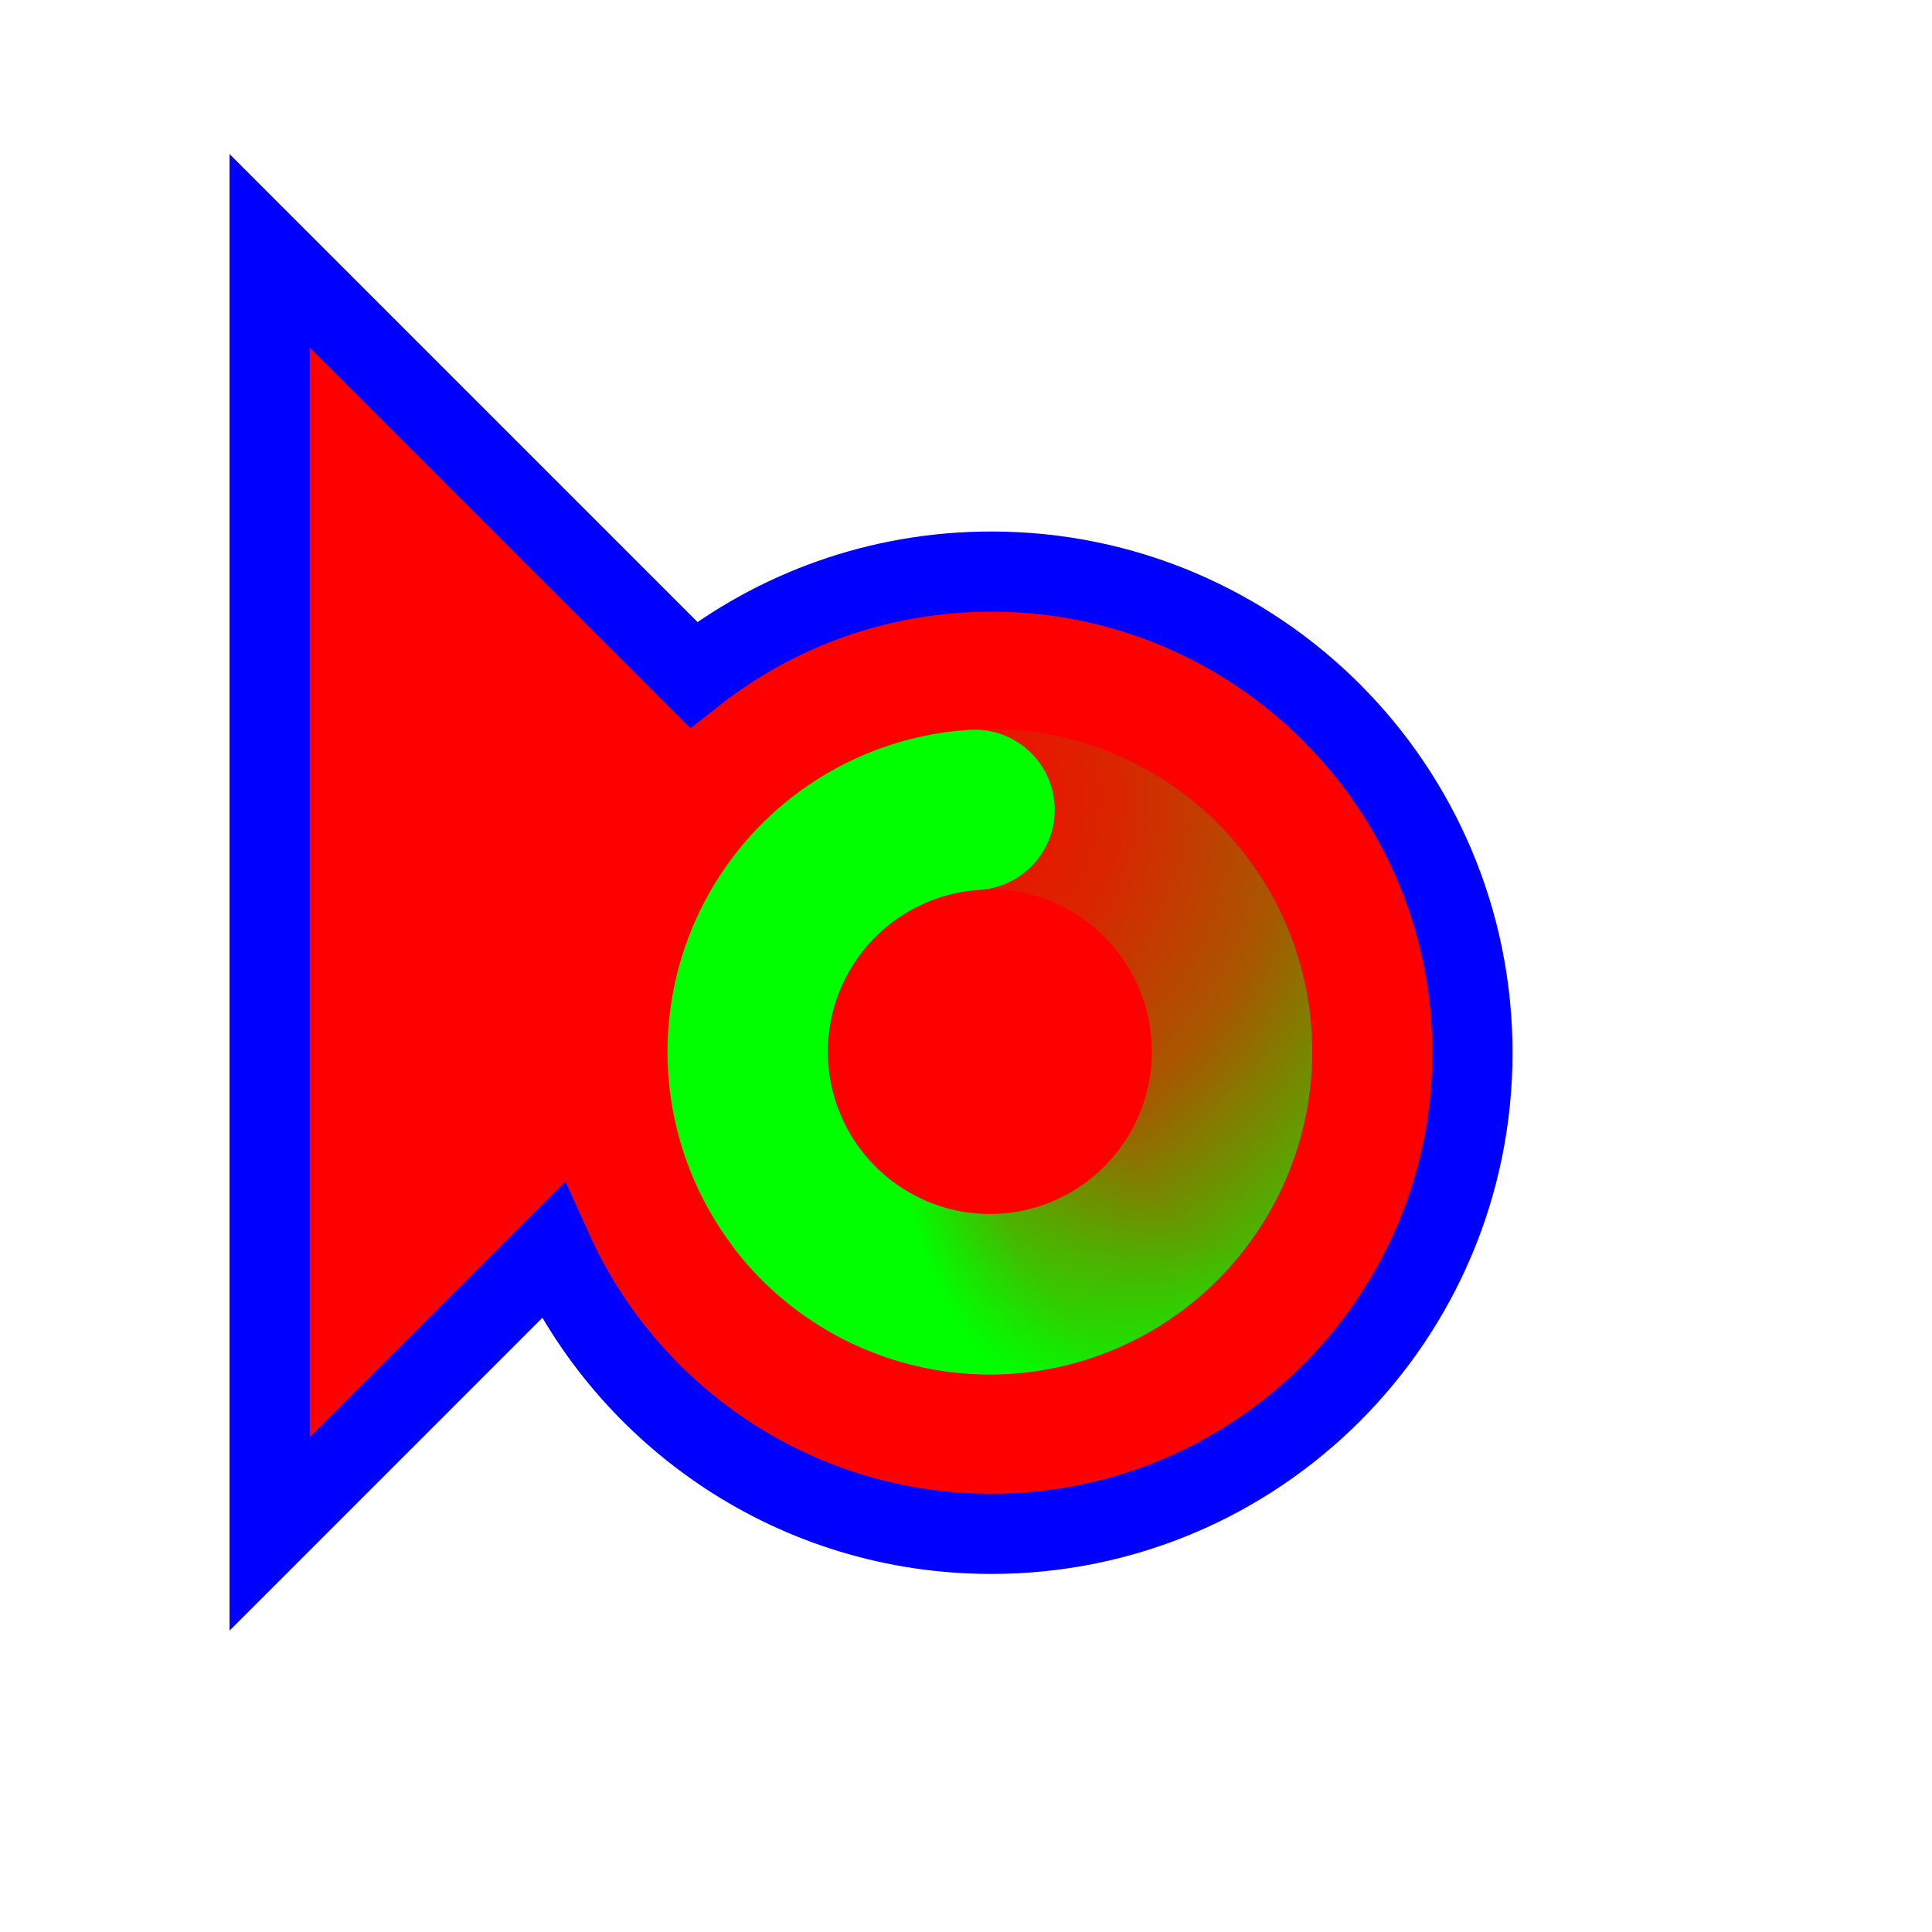
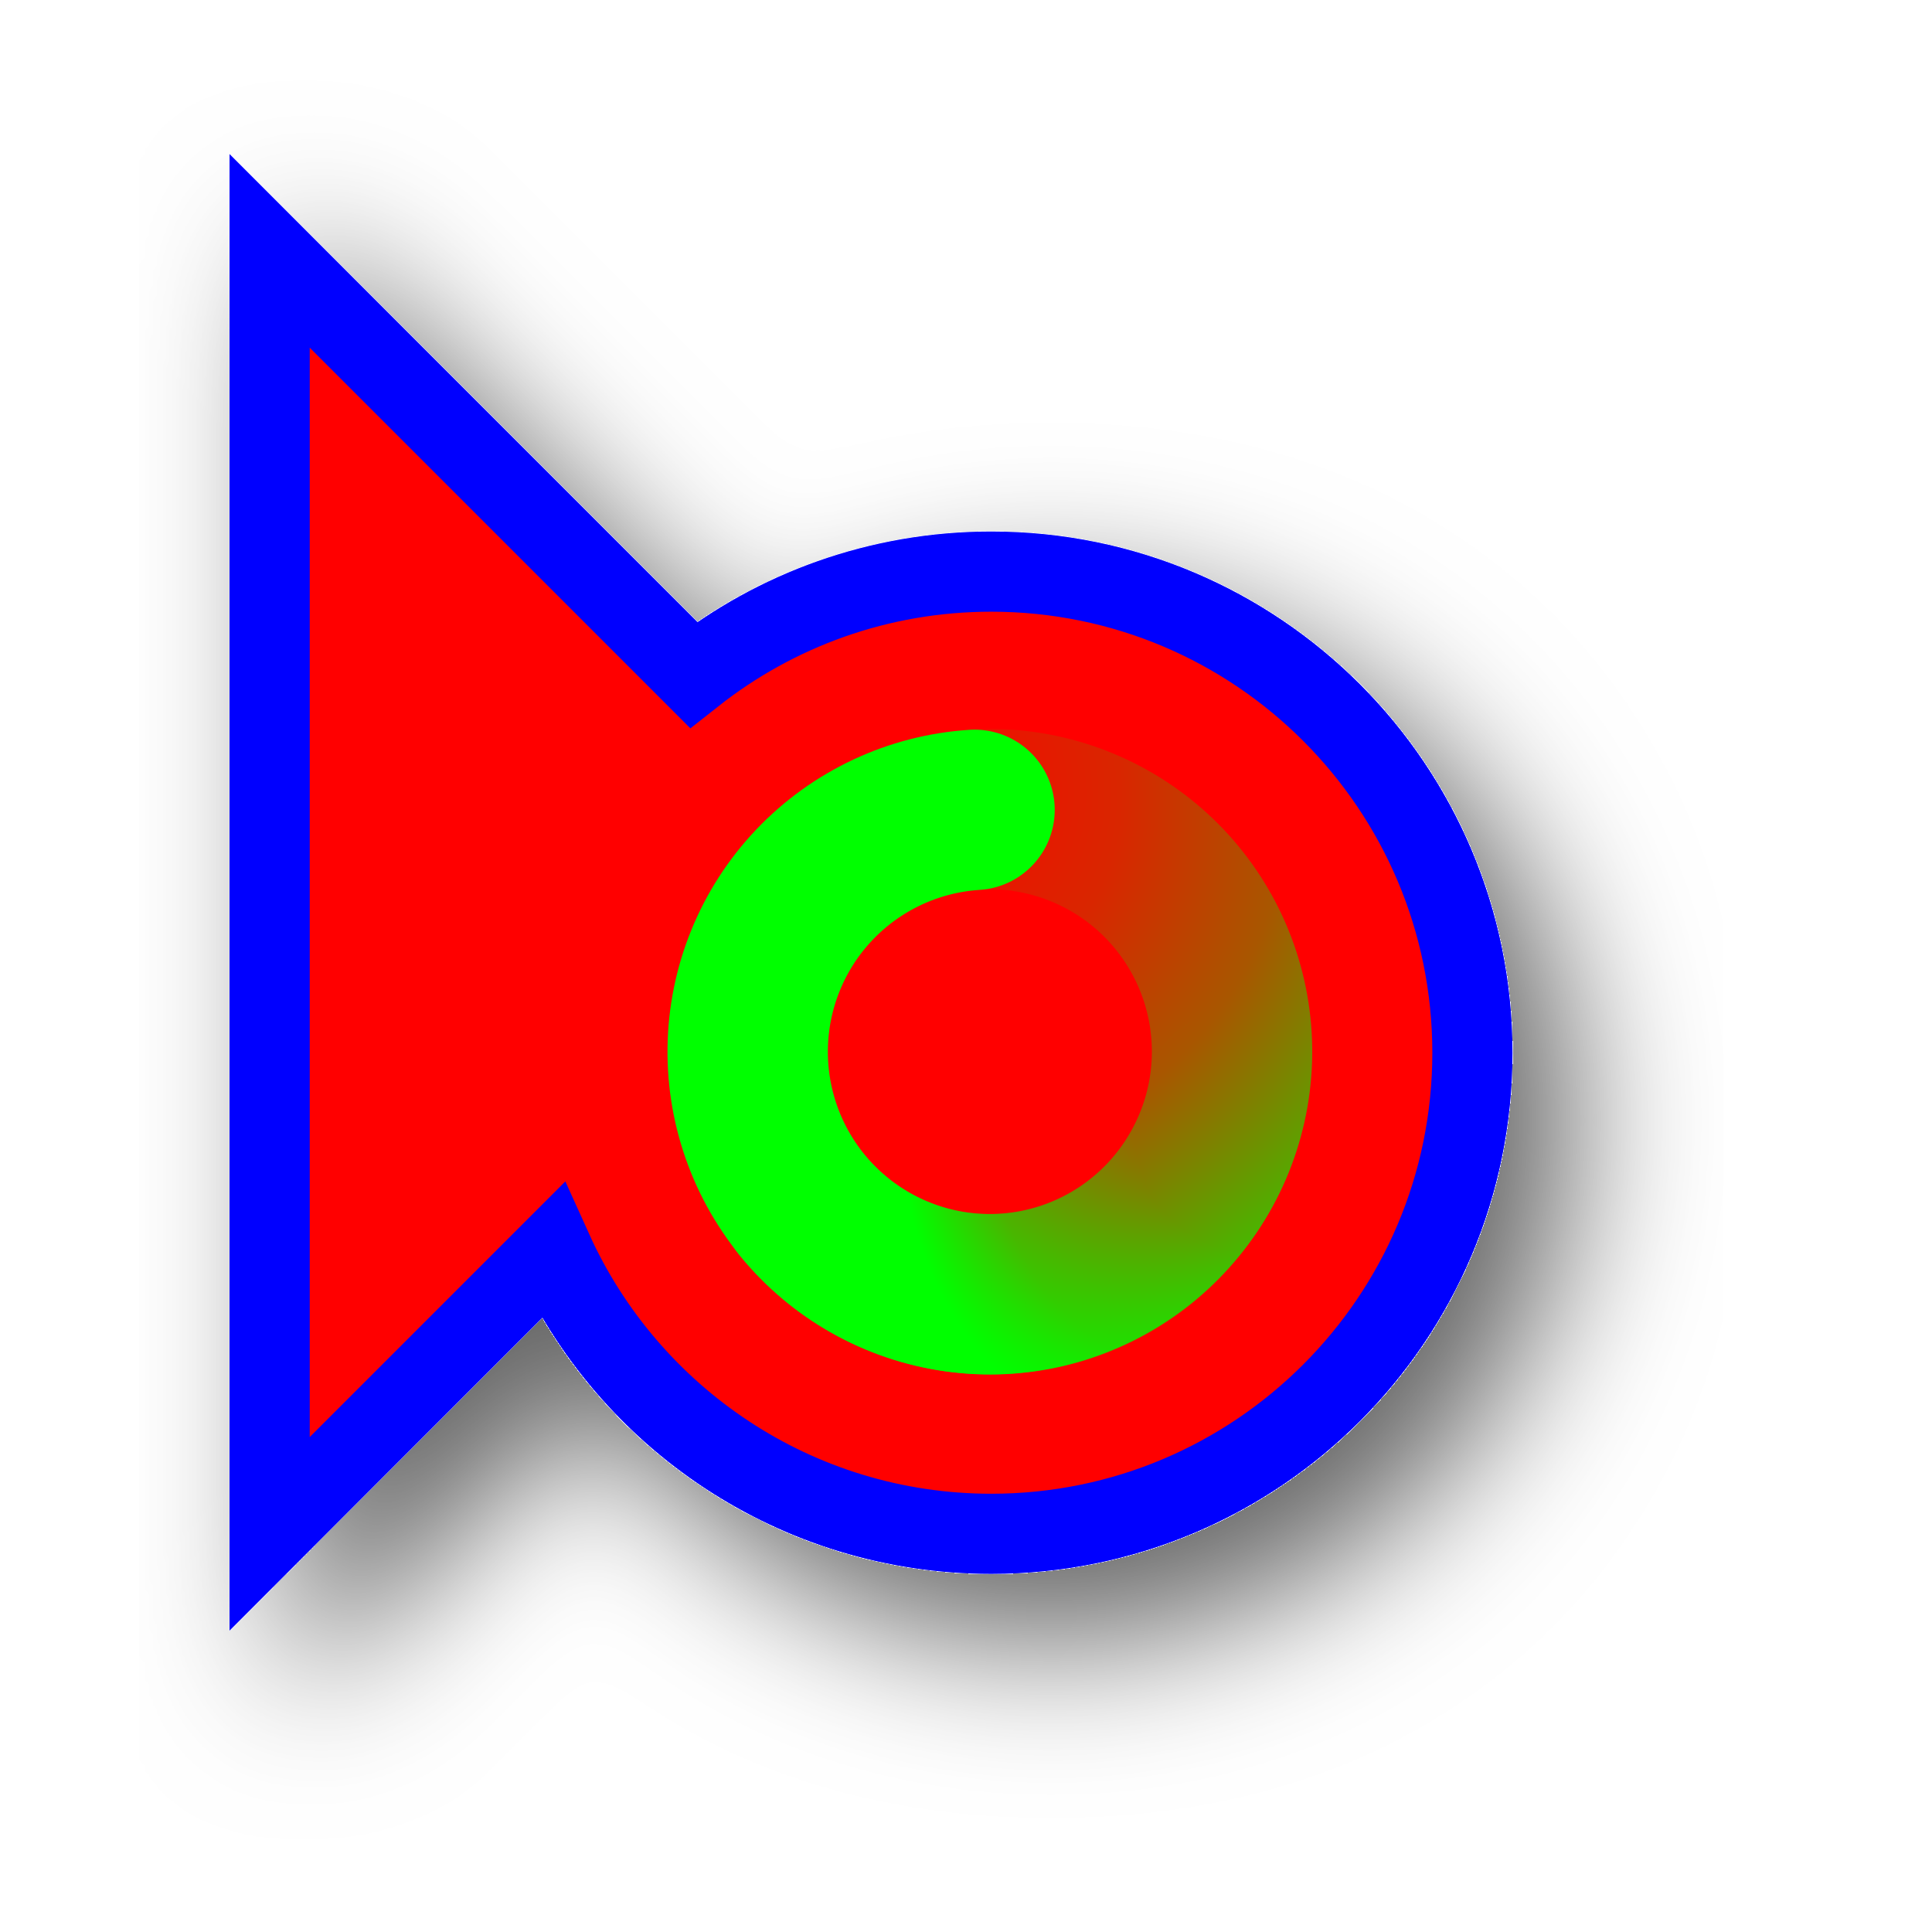
<svg xmlns="http://www.w3.org/2000/svg" width="257" height="257" viewBox="0 0 257 257" fill="none">
-   <path d="M35.867 204.036V33.369L92.258 89.761C103.154 81.165 116.911 76.036 131.866 76.036C167.213 76.036 195.866 104.69 195.866 140.036C195.866 175.382 167.213 204.036 131.866 204.036C105.911 204.036 83.565 188.585 73.523 166.379L35.867 204.036Z" fill="#FF0000" stroke="#0000FF" stroke-width="10.667" />
+   <g filter="url(#filter0_d_1_4294)">
+     <path d="M35.867 204.036V33.369L92.258 89.761C103.154 81.165 116.911 76.036 131.866 76.036C167.213 76.036 195.866 104.69 195.866 140.036C195.866 175.382 167.213 204.036 131.866 204.036C105.911 204.036 83.565 188.585 73.523 166.379L35.867 204.036Z" fill="#FF0000" />
+     <path d="M35.867 204.036V33.369L92.258 89.761C103.154 81.165 116.911 76.036 131.866 76.036C167.213 76.036 195.866 104.69 195.866 140.036C195.866 175.382 167.213 204.036 131.866 204.036C105.911 204.036 83.565 188.585 73.523 166.379L35.867 204.036Z" stroke="#0000FF" stroke-width="10.667" />
+   </g>
  <path d="M117.649 110.821C124.967 107.296 133.345 106.663 141.11 109.048C148.874 111.433 155.452 116.661 159.531 123.687C163.609 130.713 164.886 139.02 163.108 146.948C161.33 154.875 156.627 161.84 149.939 166.451C143.251 171.061 135.07 172.978 127.031 171.817C118.992 170.656 111.687 166.504 106.576 160.19" stroke="url(#paint0_radial_1_4294)" stroke-width="21.333" stroke-linecap="round" />
  <path d="M163.52 145.305C162.166 153.314 157.839 160.516 151.405 165.473C144.97 170.43 136.901 172.775 128.811 172.042C120.72 171.308 113.203 167.548 107.762 161.515C102.321 155.481 99.356 147.617 99.461 139.494C99.565 131.371 102.731 123.588 108.325 117.7C113.919 111.811 121.53 108.251 129.637 107.73" stroke="url(#paint1_radial_1_4294)" stroke-width="21.333" stroke-linecap="round" />
  <defs>
+     <filter id="filter0_d_1_4294" x="18.533" y="9.493" width="210.667" height="236.418" filterUnits="userSpaceOnUse" color-interpolation-filters="sRGB">
+       <feFlood flood-opacity="0" result="BackgroundImageFix" />
+       <feColorMatrix in="SourceAlpha" type="matrix" values="0 0 0 0 0 0 0 0 0 0 0 0 0 0 0 0 0 0 127 0" result="hardAlpha" />
+       <feOffset dx="8" dy="9" />
+       <feGaussianBlur stdDeviation="10" />
+       <feComposite in2="hardAlpha" operator="out" />
+       <feColorMatrix type="matrix" values="0 0 0 0 0 0 0 0 0 0 0 0 0 0 0 0 0 0 0.6 0" />
+       <feBlend mode="normal" in2="BackgroundImageFix" result="effect1_dropShadow_1_4294" />
+       <feBlend mode="normal" in="SourceGraphic" in2="effect1_dropShadow_1_4294" result="shape" />
+     </filter>
    <radialGradient id="paint0_radial_1_4294" cx="0" cy="0" r="1" gradientUnits="userSpaceOnUse" gradientTransform="translate(118.234 104.392) rotate(-158.983) scale(98.727 92.7612)">
      <stop stop-color="#00FF00" stop-opacity="0" />
      <stop offset="0.319" stop-color="#00FF00" stop-opacity="0.15" />
      <stop offset="0.543" stop-color="#00FF00" stop-opacity="0.34" />
      <stop offset="1" stop-color="#00FF00" />
    </radialGradient>
    <radialGradient id="paint1_radial_1_4294" cx="0" cy="0" r="1" gradientUnits="userSpaceOnUse" gradientTransform="translate(168.429 149.499) rotate(-31.9334) scale(48.9949 46.034)">
      <stop stop-color="#00FF00" stop-opacity="0" />
      <stop offset="0.364" stop-color="#00FF00" stop-opacity="0" />
      <stop offset="0.751" stop-color="#00FF00" stop-opacity="0.43" />
      <stop offset="1" stop-color="#00FF00" />
    </radialGradient>
  </defs>
</svg>
